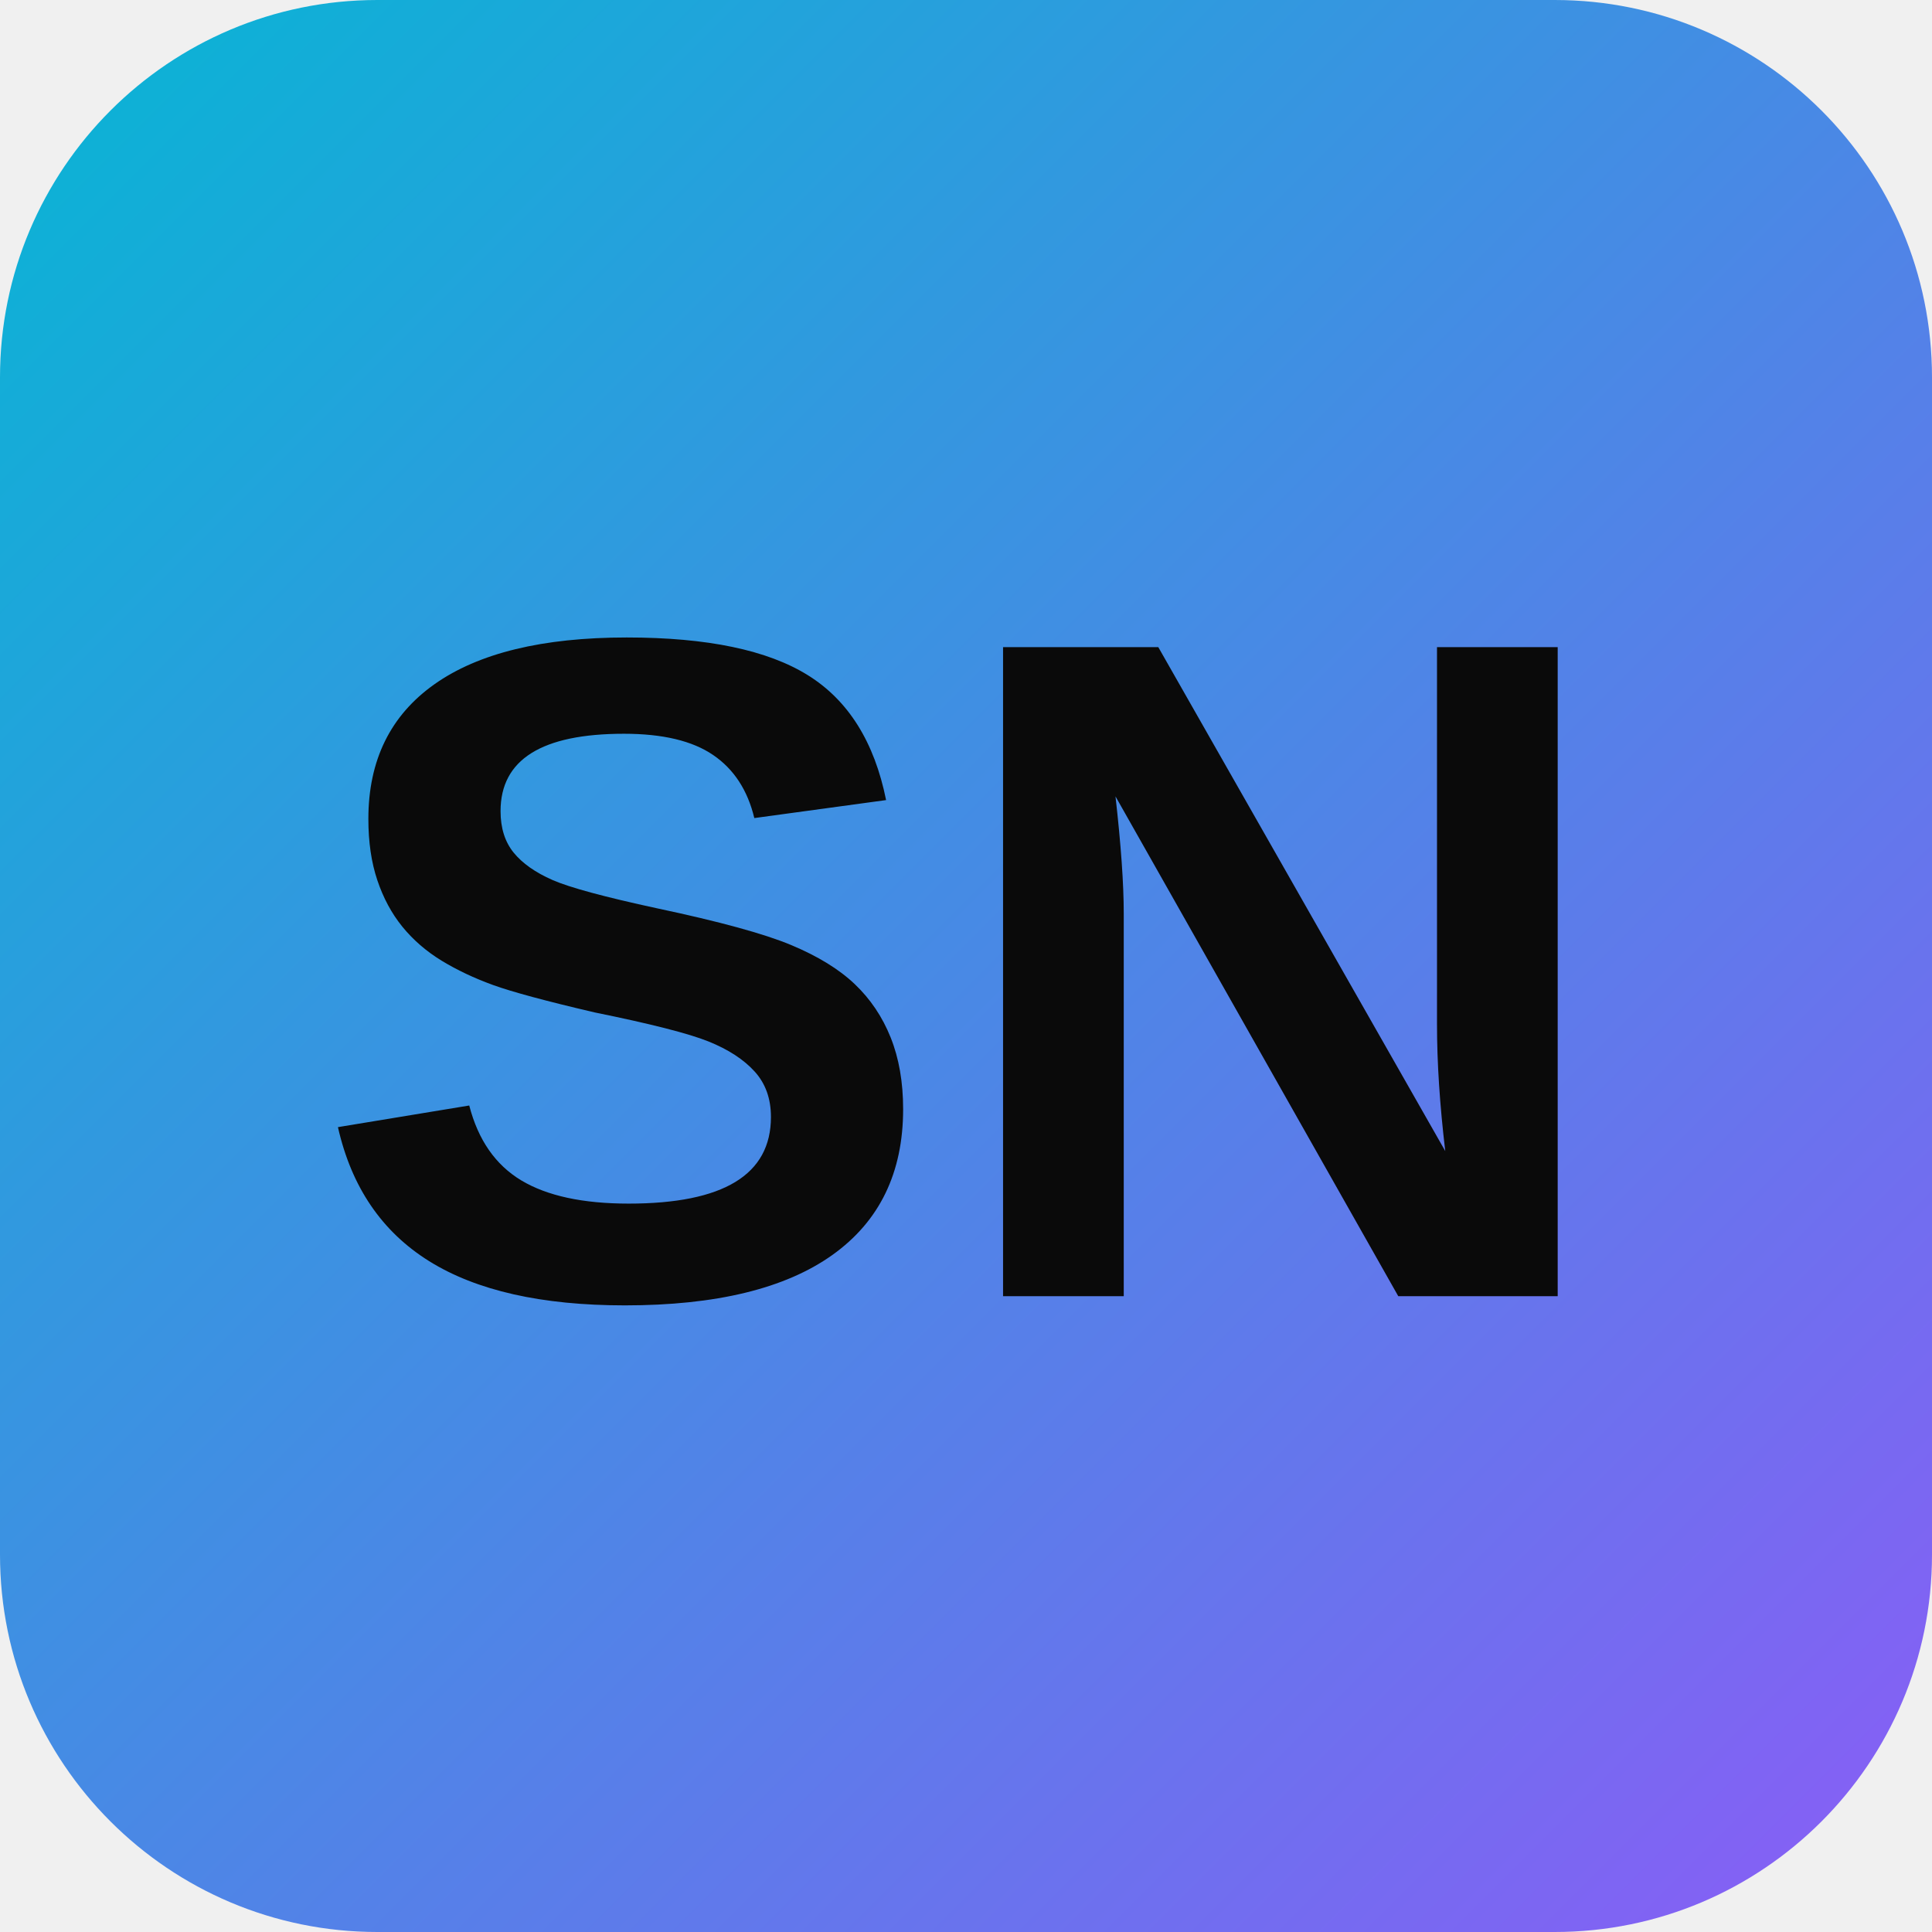
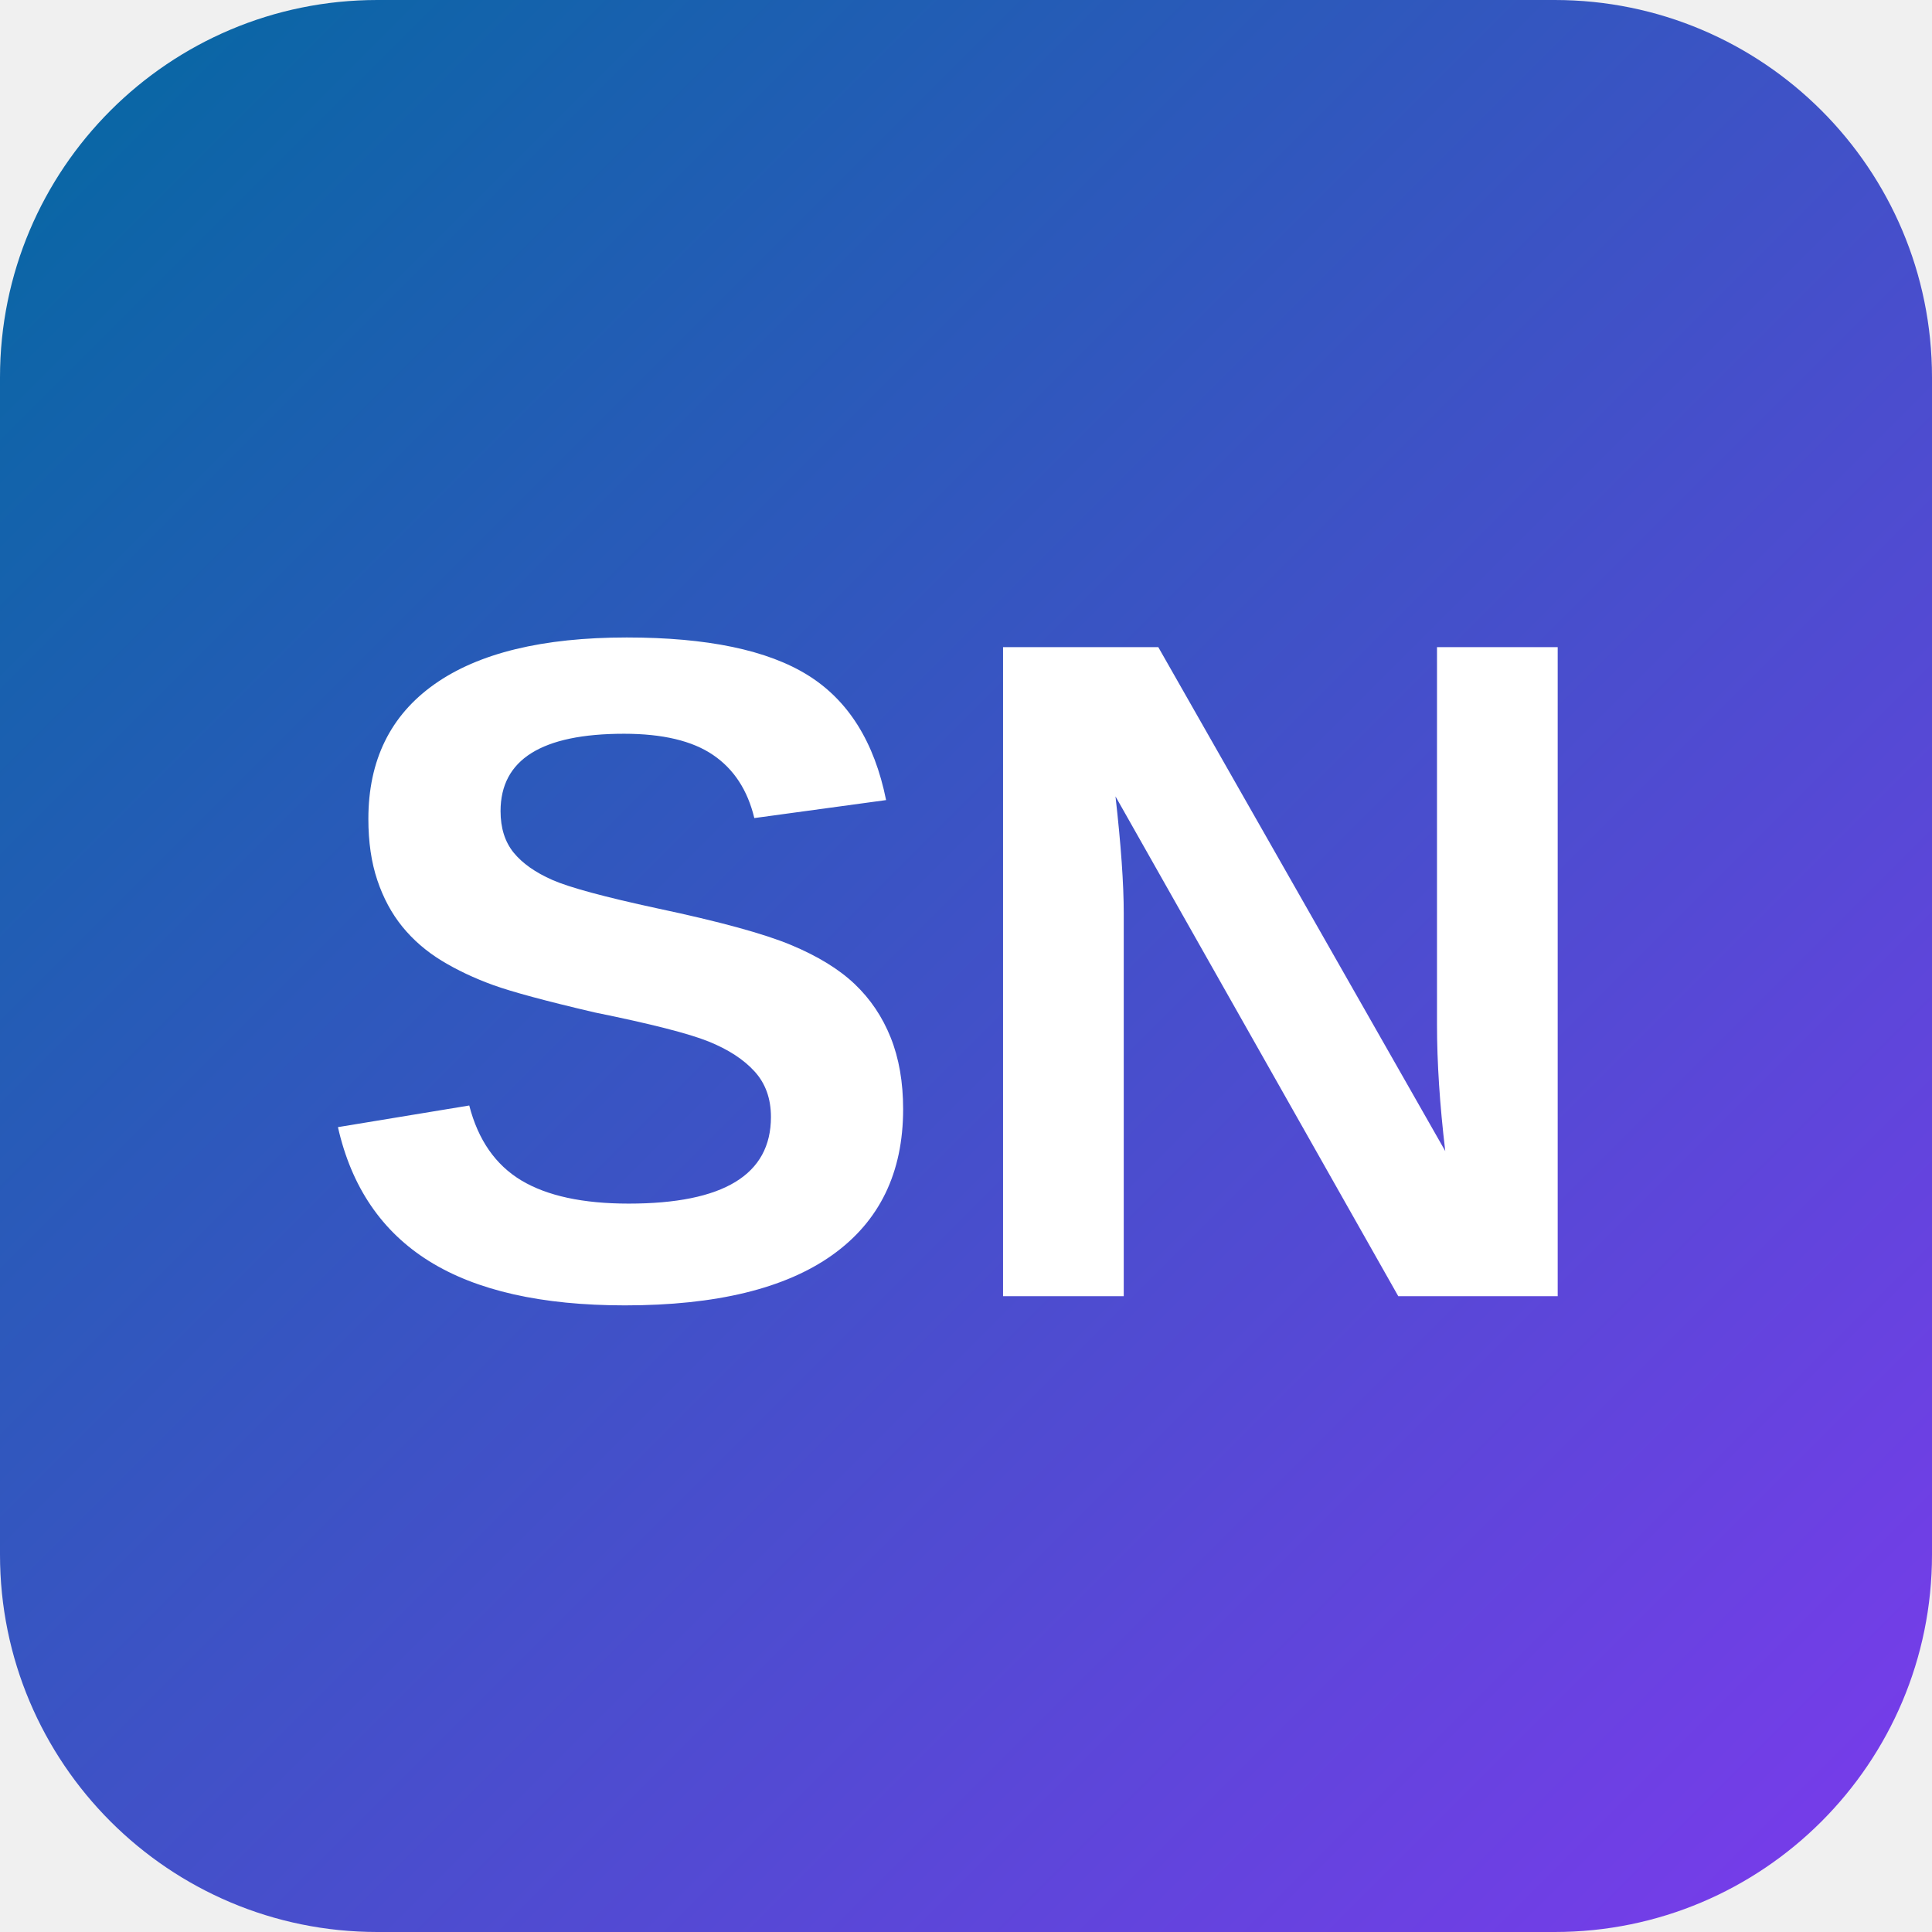
<svg xmlns="http://www.w3.org/2000/svg" width="512" height="512" viewBox="0 0 512 512" fill="none">
  <defs>
    <linearGradient id="grad" x1="0%" y1="0%" x2="100%" y2="100%">
-       <stop offset="0%" stop-color="#06b6d4" />
-       <stop offset="100%" stop-color="#8b5cf6" />
+       <stop offset="0%" stop-color="#0369a1" />
+       <stop offset="100%" stop-color="#7c3aed" />
    </linearGradient>
  </defs>
  <rect width="512" height="512" rx="100" fill="url(#grad)" />
-   <text x="50%" y="50%" font-family="Arial, sans-serif" font-weight="bold" font-size="250" fill="#0a0a0a" text-anchor="middle" dy=".35em">SN</text>
+   <text x="50%" y="50%" font-family="Arial, sans-serif" font-weight="bold" font-size="250" fill="#ffffff" text-anchor="middle" dy=".35em">SN</text>
</svg>
